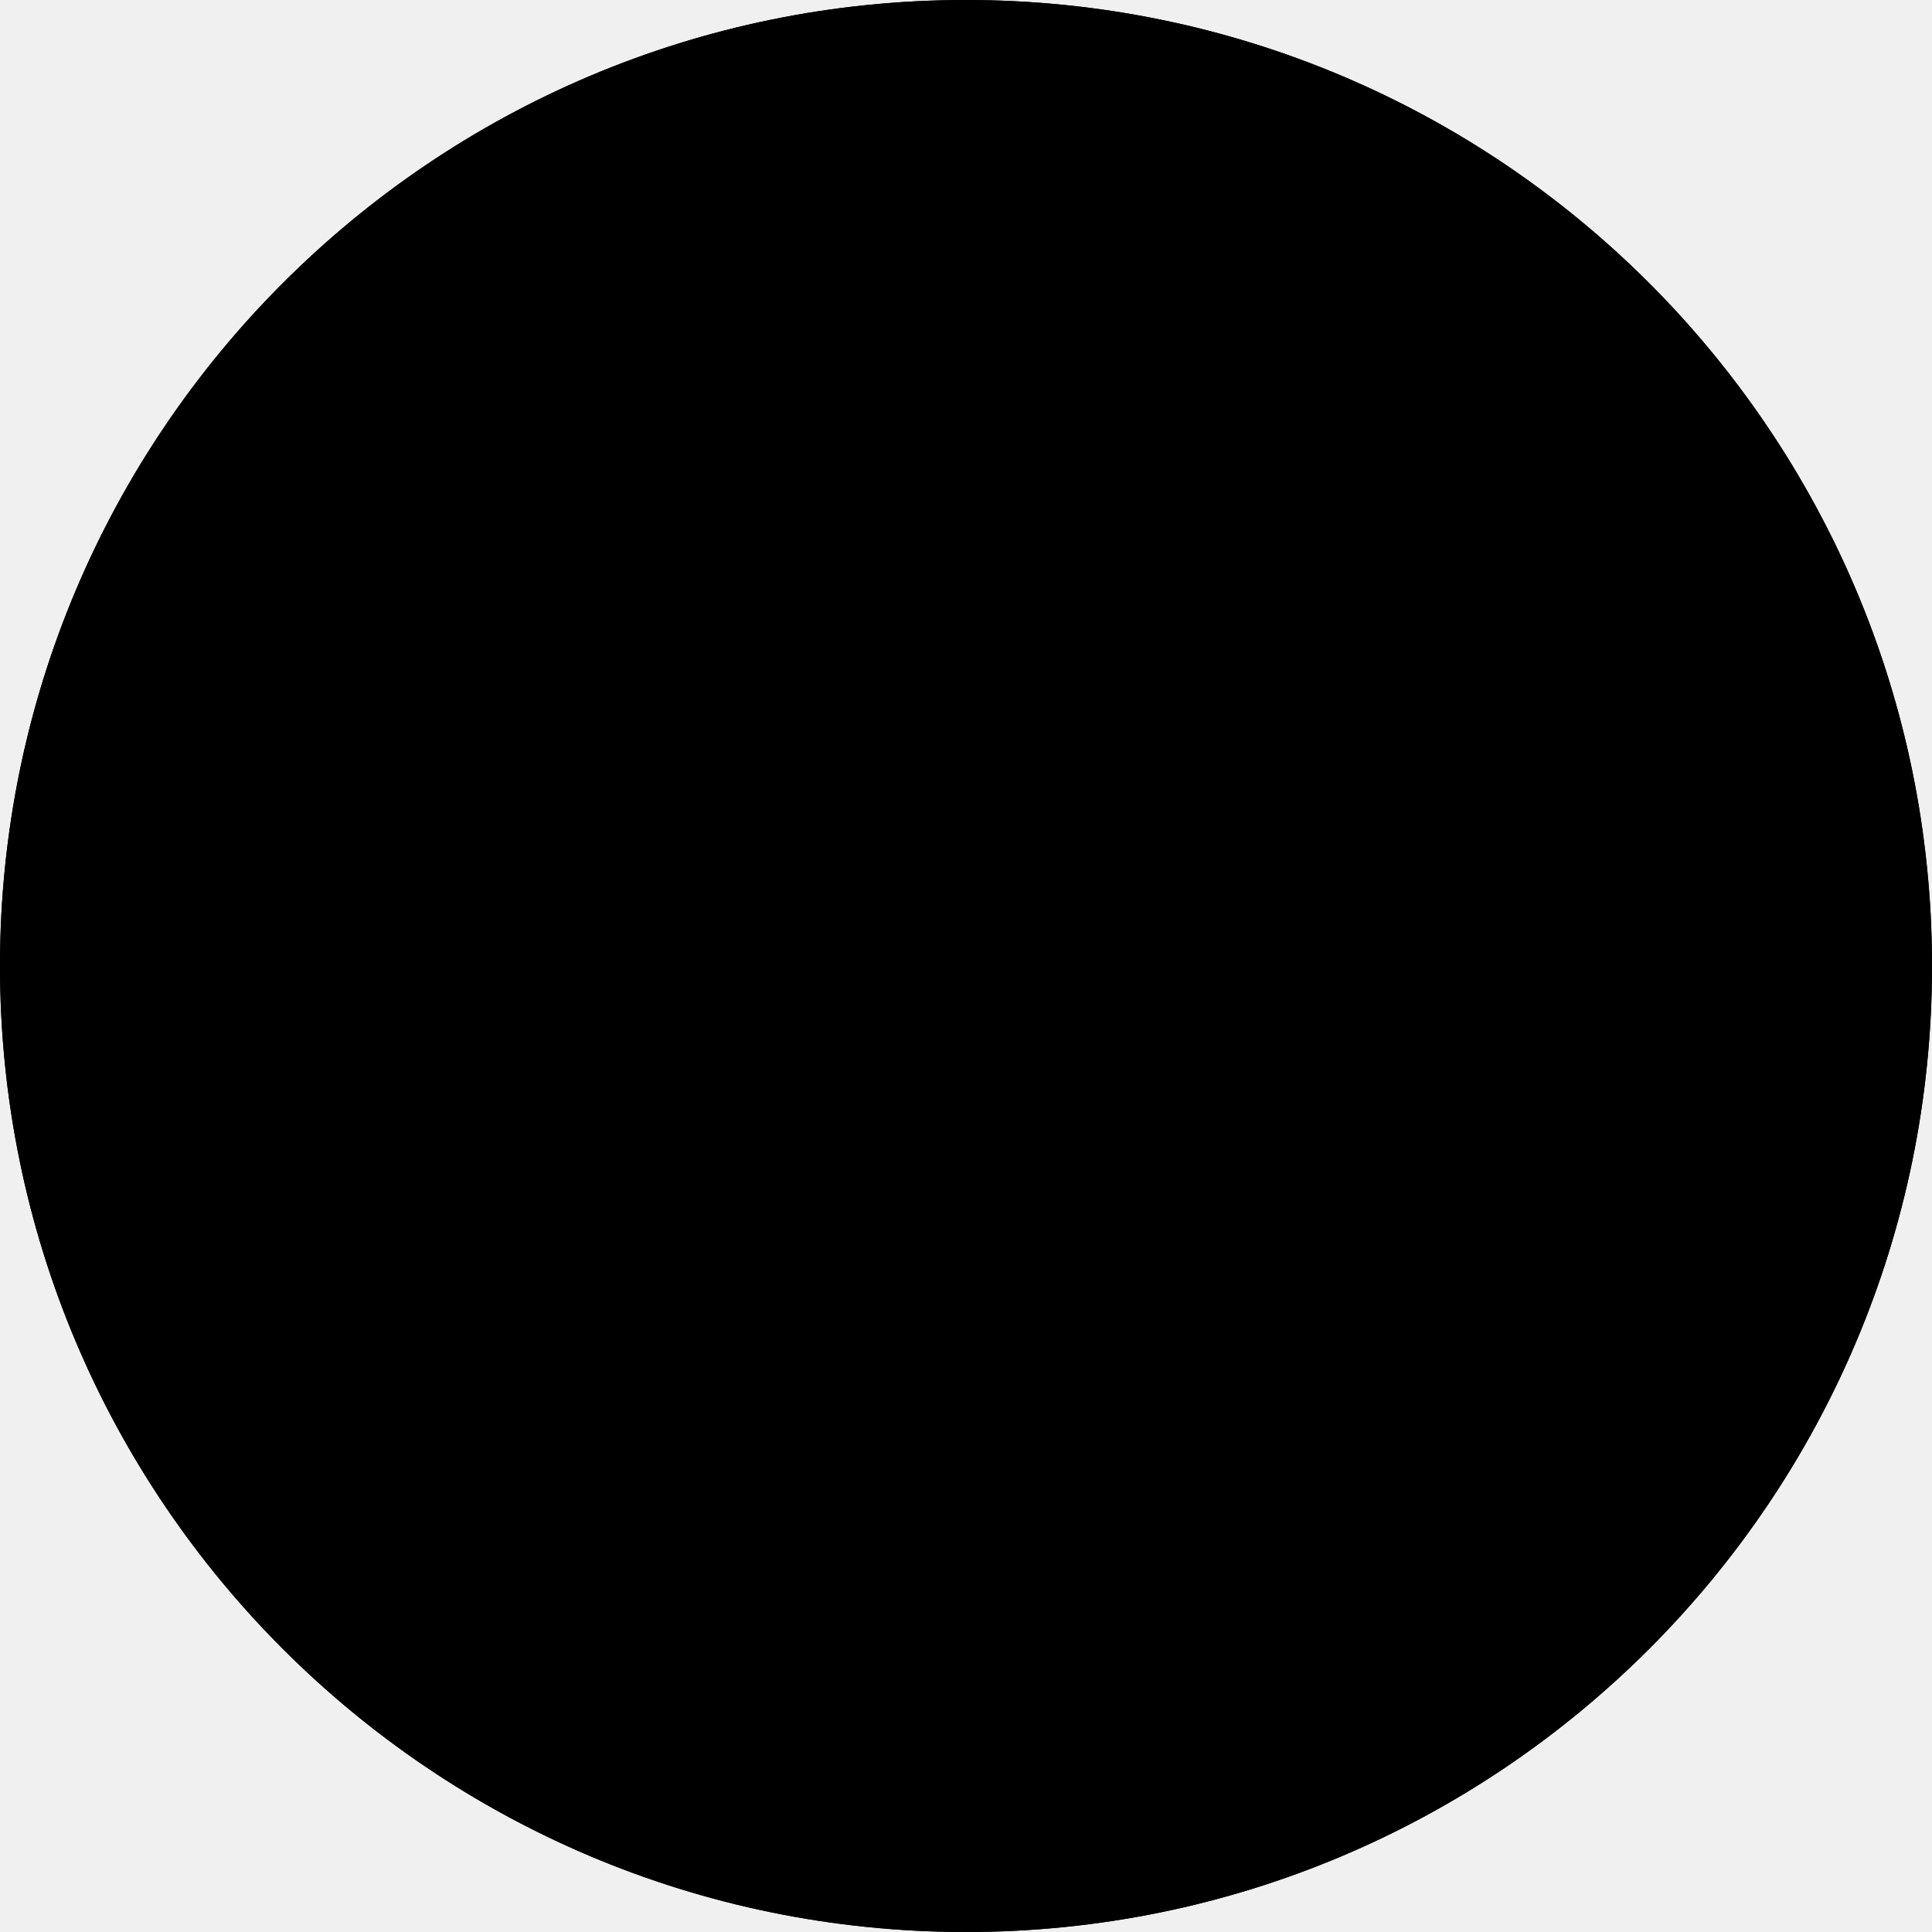
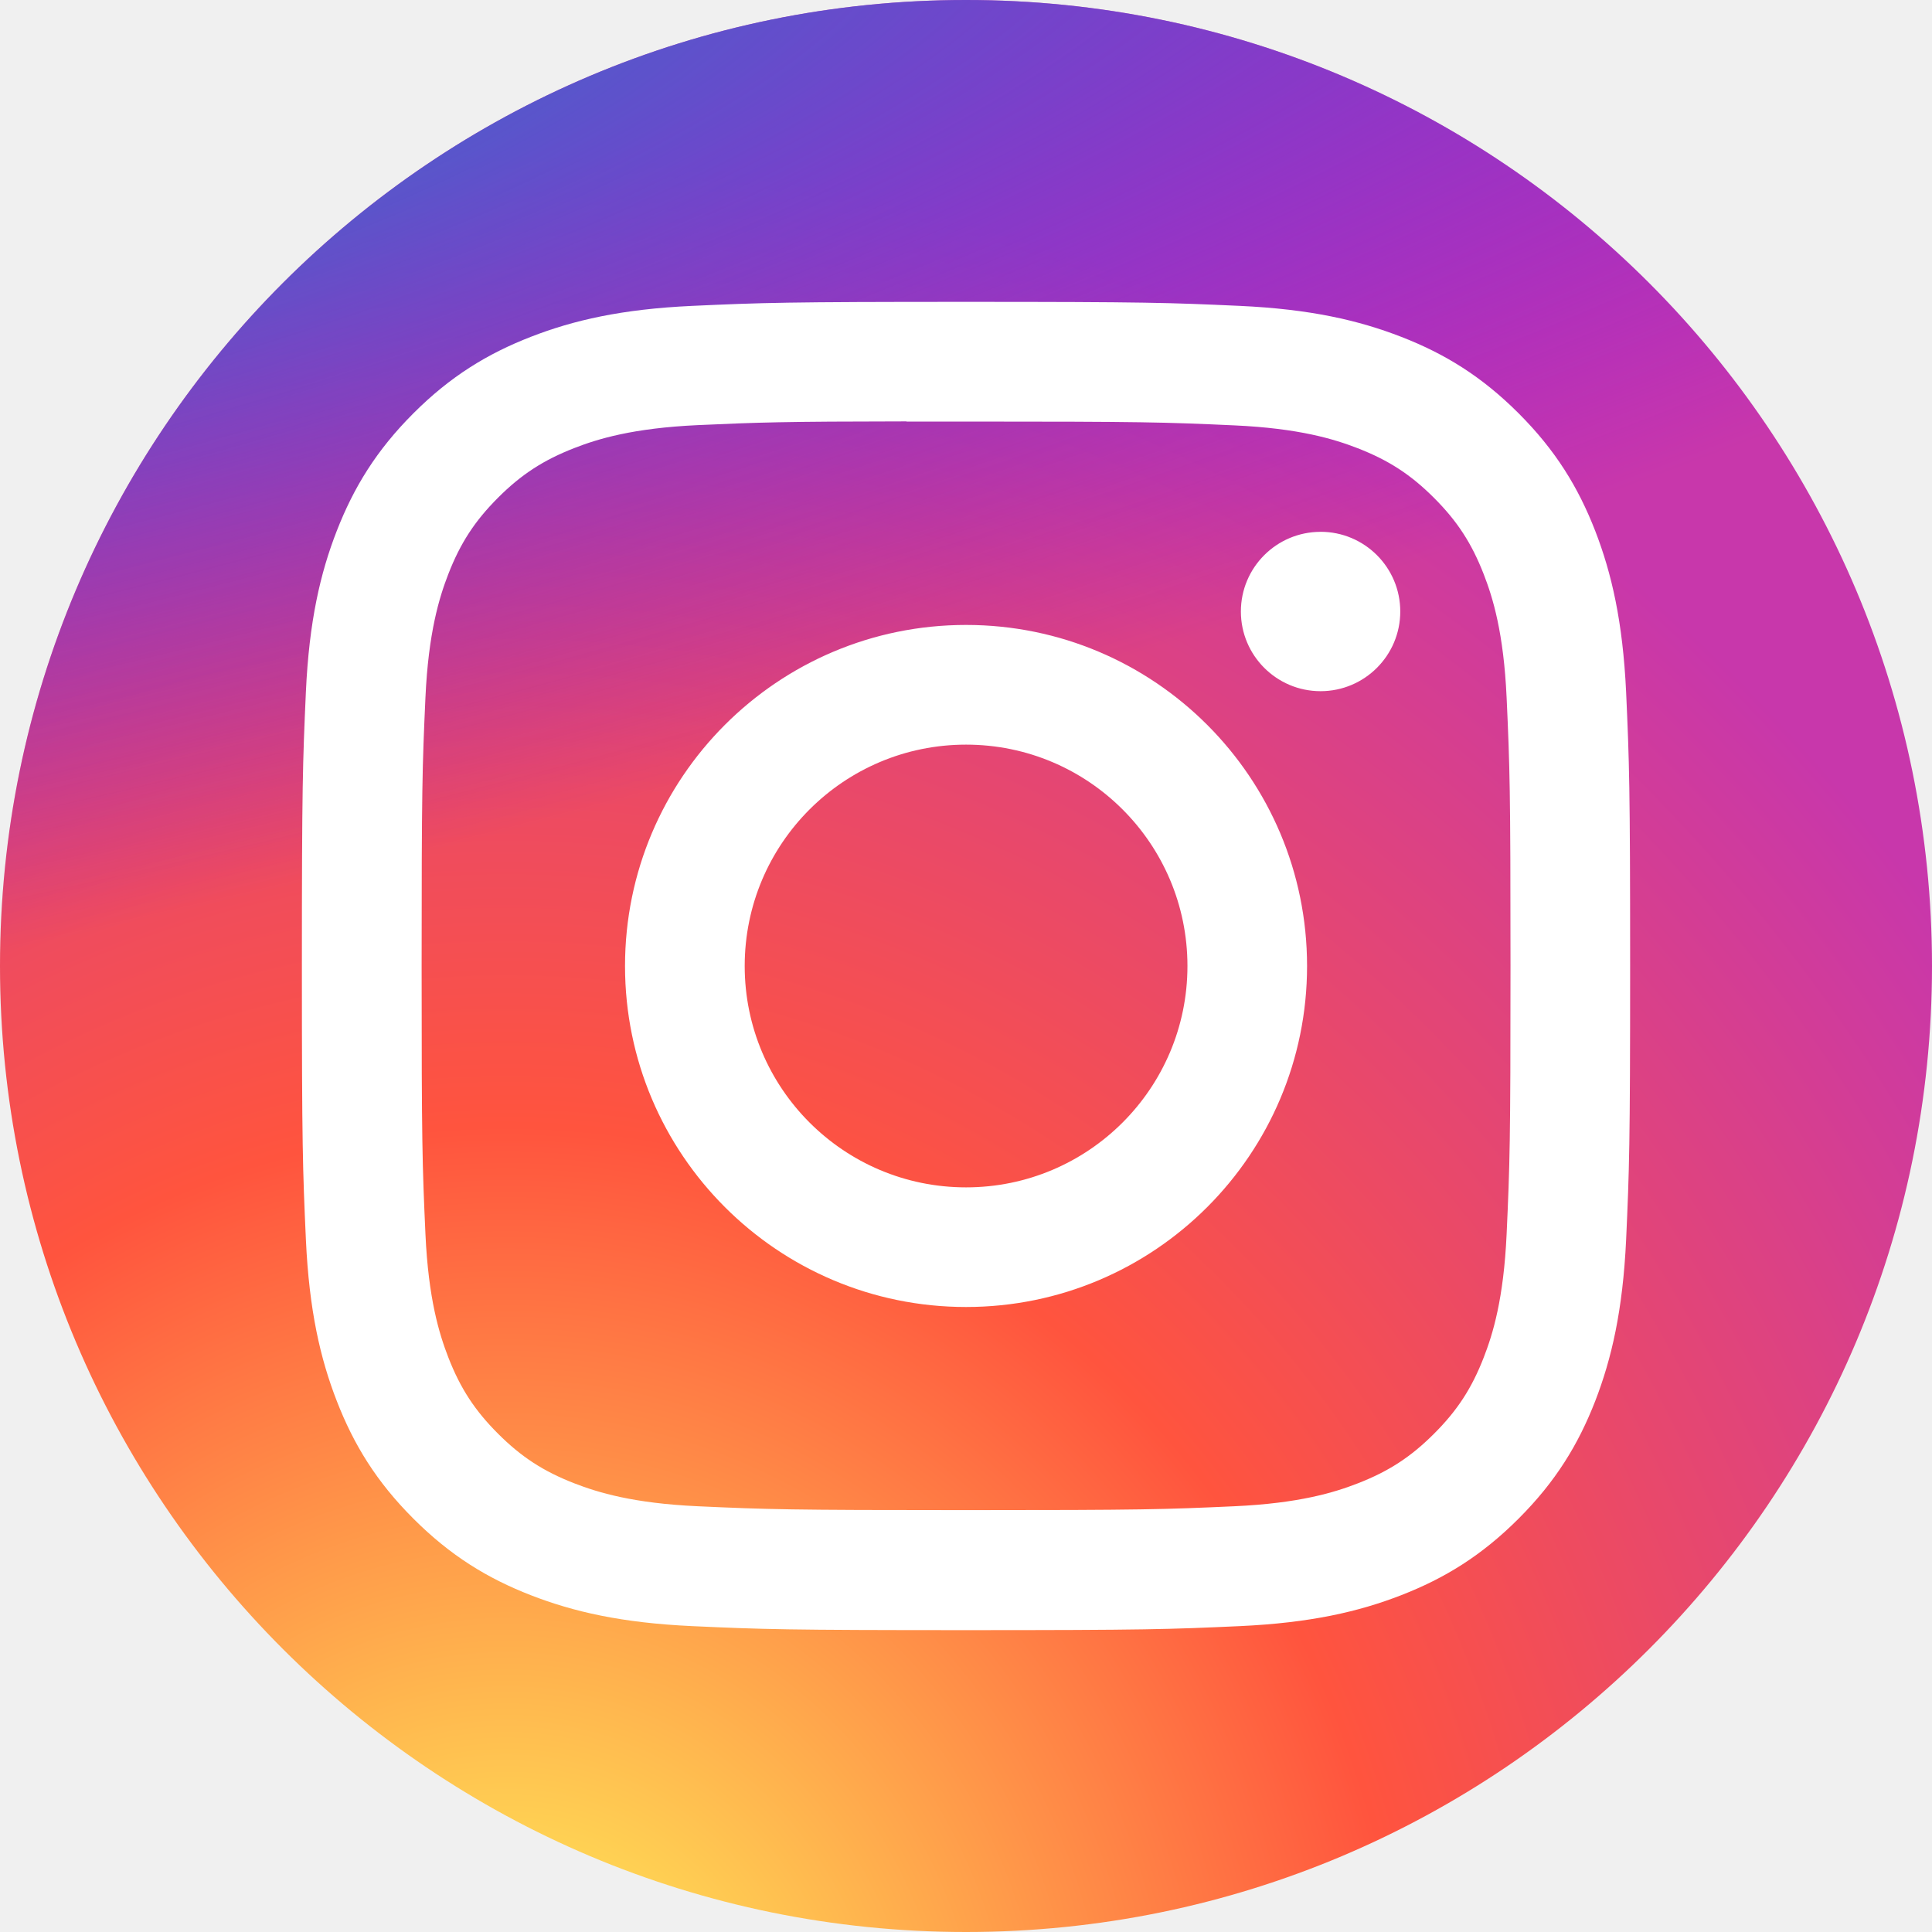
- <svg xmlns="http://www.w3.org/2000/svg" viewBox="0 0 90 90">
-   <path d="M90,45C90,20.15,69.85,0,45,0C20.15,0,0,20.15,0,45C0,69.85,20.15,90,45,90C69.85,90,90,69.85,90,45Z" fill="currentColor" />
-   <path d="M90,45C90,20.15,69.85,0,45,0C20.15,0,0,20.15,0,45C0,69.85,20.15,90,45,90C69.85,90,90,69.85,90,45Z" fill="currentColor" />
-   <path d="M32.25,14.25C28.95,14.4,26.71,14.92,24.74,15.69C22.7,16.48,20.98,17.53,19.26,19.25C17.54,20.97,16.48,22.7,15.69,24.73C14.92,26.7,14.4,28.95,14.25,32.24C14.1,35.54,14.06,36.6,14.06,45C14.06,53.4,14.1,54.45,14.25,57.75C14.4,61.05,14.92,63.3,15.69,65.26C16.48,67.3,17.54,69.02,19.26,70.74C20.97,72.46,22.7,73.52,24.73,74.31C26.7,75.08,28.95,75.6,32.24,75.75C35.54,75.9,36.6,75.94,45,75.94C53.4,75.94,54.45,75.9,57.75,75.75C61.05,75.6,63.3,75.08,65.27,74.31C67.3,73.52,69.02,72.46,70.74,70.74C72.46,69.02,73.52,67.3,74.31,65.26C75.07,63.3,75.6,61.05,75.75,57.75C75.9,54.45,75.94,53.4,75.94,45C75.94,36.6,75.9,35.54,75.75,32.24C75.6,28.95,75.07,26.7,74.31,24.73C73.52,22.7,72.46,20.97,70.74,19.25C69.02,17.53,67.3,16.48,65.26,15.69C63.29,14.92,61.04,14.4,57.75,14.25C54.45,14.1,53.4,14.06,44.99,14.06L45,14.06C36.6,14.06,35.55,14.1,32.25,14.25Z" fill="currentColor" />
-   <path d="M45,19.64C53.26,19.64,54.24,19.67,57.5,19.82C60.52,19.95,62.16,20.46,63.25,20.88C64.69,21.44,65.72,22.11,66.8,23.19C67.89,24.28,68.56,25.31,69.12,26.75C69.54,27.84,70.05,29.48,70.18,32.5C70.33,35.76,70.36,36.74,70.36,44.99C70.36,53.25,70.33,54.23,70.18,57.49C70.05,60.51,69.54,62.14,69.12,63.23C68.56,64.68,67.89,65.7,66.8,66.79C65.72,67.87,64.69,68.54,63.25,69.1C62.16,69.53,60.52,70.03,57.5,70.17C54.24,70.32,53.26,70.35,45,70.35C36.74,70.35,35.76,70.32,32.5,70.17C29.49,70.03,27.85,69.52,26.76,69.1C25.31,68.54,24.28,67.87,23.2,66.79C22.12,65.7,21.45,64.67,20.88,63.23C20.46,62.14,19.96,60.5,19.82,57.49C19.67,54.23,19.64,53.25,19.64,44.99C19.64,36.72,19.67,35.75,19.82,32.49C19.96,29.47,20.46,27.83,20.88,26.74C21.45,25.3,22.12,24.27,23.2,23.19C24.28,22.1,25.31,21.43,26.76,20.87C27.85,20.45,29.49,19.94,32.5,19.8C35.36,19.68,36.46,19.64,42.23,19.63L42.23,19.64C43.05,19.64,43.97,19.64,45,19.64Z" fill="currentColor" />
-   <path d="M57.8,28.49C57.8,30.54,59.47,32.2,61.52,32.2C63.57,32.2,65.23,30.54,65.23,28.49C65.23,26.44,63.57,24.77,61.52,24.77L61.52,24.77C59.47,24.77,57.8,26.44,57.8,28.49Z" fill="currentColor" />
-   <path d="M29.12,45C29.12,53.77,36.23,60.88,45,60.88C53.78,60.88,60.89,53.77,60.89,45C60.89,36.23,53.78,29.11,45,29.11C36.23,29.11,29.12,36.23,29.12,45Z" fill="currentColor" />
-   <path d="M55.32,45C55.32,50.7,50.7,55.31,45,55.31C39.31,55.31,34.69,50.7,34.69,45C34.69,39.3,39.31,34.69,45,34.69C50.7,34.69,55.32,39.3,55.32,45Z" fill="currentColor" />
+ <svg xmlns="http://www.w3.org/2000/svg" width="90" height="90" viewBox="0 0 90 90" fill="none">
+   <path fill-rule="evenodd" clip-rule="evenodd" d="M45 90C69.853 90 90 69.853 90 45C90 20.147 69.853 0 45 0C20.147 0 0 20.147 0 45C0 69.853 20.147 90 45 90Z" fill="url(#paint0_radial_10807_22326)" />
+   <path fill-rule="evenodd" clip-rule="evenodd" d="M45 90C69.853 90 90 69.853 90 45C90 20.147 69.853 0 45 0C20.147 0 0 20.147 0 45C0 69.853 20.147 90 45 90Z" fill="url(#paint1_radial_10807_22326)" />
+   <path d="M45.003 14.062C36.601 14.062 35.547 14.099 32.247 14.249C28.953 14.4 26.705 14.922 24.738 15.687C22.703 16.477 20.977 17.534 19.258 19.254C17.537 20.974 16.48 22.7 15.687 24.734C14.92 26.702 14.398 28.951 14.249 32.243C14.102 35.543 14.063 36.598 14.063 45C14.063 53.402 14.101 54.453 14.25 57.753C14.402 61.047 14.923 63.295 15.688 65.262C16.478 67.297 17.535 69.023 19.256 70.743C20.974 72.463 22.701 73.523 24.734 74.313C26.703 75.078 28.951 75.6 32.244 75.751C35.544 75.901 36.598 75.938 44.999 75.938C53.402 75.938 54.453 75.901 57.753 75.751C61.047 75.6 63.298 75.078 65.266 74.313C67.3 73.523 69.024 72.463 70.743 70.743C72.464 69.023 73.521 67.297 74.313 65.263C75.074 63.295 75.596 61.046 75.751 57.754C75.899 54.454 75.938 53.402 75.938 45C75.938 36.598 75.899 35.543 75.751 32.243C75.596 28.95 75.074 26.702 74.313 24.735C73.521 22.7 72.464 20.974 70.743 19.254C69.022 17.533 67.301 16.476 65.264 15.687C63.292 14.922 61.042 14.4 57.749 14.249C54.449 14.099 53.398 14.062 44.994 14.062H45.003ZM42.228 19.638C43.052 19.636 43.971 19.638 45.003 19.638C53.264 19.638 54.243 19.667 57.505 19.816C60.521 19.953 62.158 20.457 63.249 20.881C64.692 21.442 65.722 22.112 66.804 23.195C67.887 24.278 68.557 25.309 69.119 26.753C69.543 27.842 70.047 29.479 70.184 32.495C70.333 35.757 70.365 36.736 70.365 44.993C70.365 53.249 70.333 54.229 70.184 57.49C70.047 60.507 69.543 62.144 69.119 63.233C68.558 64.677 67.887 65.705 66.804 66.787C65.721 67.87 64.693 68.54 63.249 69.101C62.159 69.526 60.521 70.029 57.505 70.167C54.243 70.315 53.264 70.347 45.003 70.347C36.742 70.347 35.763 70.315 32.502 70.167C29.486 70.028 27.849 69.524 26.757 69.1C25.314 68.54 24.282 67.869 23.2 66.786C22.117 65.704 21.446 64.675 20.884 63.231C20.461 62.141 19.956 60.504 19.819 57.488C19.671 54.227 19.641 53.247 19.641 44.985C19.641 36.724 19.671 35.749 19.819 32.488C19.957 29.471 20.461 27.834 20.884 26.744C21.445 25.3 22.117 24.269 23.2 23.186C24.282 22.103 25.314 21.433 26.757 20.871C27.848 20.445 29.486 19.943 32.502 19.804C35.356 19.675 36.462 19.636 42.228 19.63V19.638ZM61.517 24.775C59.468 24.775 57.805 26.436 57.805 28.486C57.805 30.535 59.468 32.198 61.517 32.198C63.567 32.198 65.23 30.535 65.23 28.486C65.23 26.436 63.567 24.773 61.517 24.773V24.775ZM45.003 29.112C36.229 29.112 29.116 36.226 29.116 45C29.116 53.774 36.229 60.885 45.003 60.885C53.777 60.885 60.888 53.774 60.888 45C60.888 36.226 53.777 29.112 45.003 29.112ZM45.003 34.688C50.698 34.688 55.316 39.304 55.316 45C55.316 50.695 50.698 55.312 45.003 55.312C39.308 55.312 34.691 50.695 34.691 45C34.691 39.304 39.308 34.688 45.003 34.688Z" fill="white" />
+   <defs>
+     <radialGradient id="paint0_radial_10807_22326" cx="0" cy="0" r="1" gradientUnits="userSpaceOnUse" gradientTransform="translate(23.9064 96.9319) rotate(-90) scale(89.1967 82.9599)">
+       <stop stop-color="#FFDD55" />
+       <stop offset="0.1" stop-color="#FFDD55" />
+       <stop offset="0.5" stop-color="#FF543E" />
+       <stop offset="1" stop-color="#C837AB" />
+     </radialGradient>
+     <radialGradient id="paint1_radial_10807_22326" cx="0" cy="0" r="1" gradientUnits="userSpaceOnUse" gradientTransform="translate(-15.0755 6.48345) rotate(78.6806) scale(39.8713 164.351)">
+       <stop stop-color="#3771C8" />
+       <stop offset="0.128" stop-color="#3771C8" />
+       <stop offset="1" stop-color="#6600FF" stop-opacity="0" />
+     </radialGradient>
+   </defs>
</svg>
